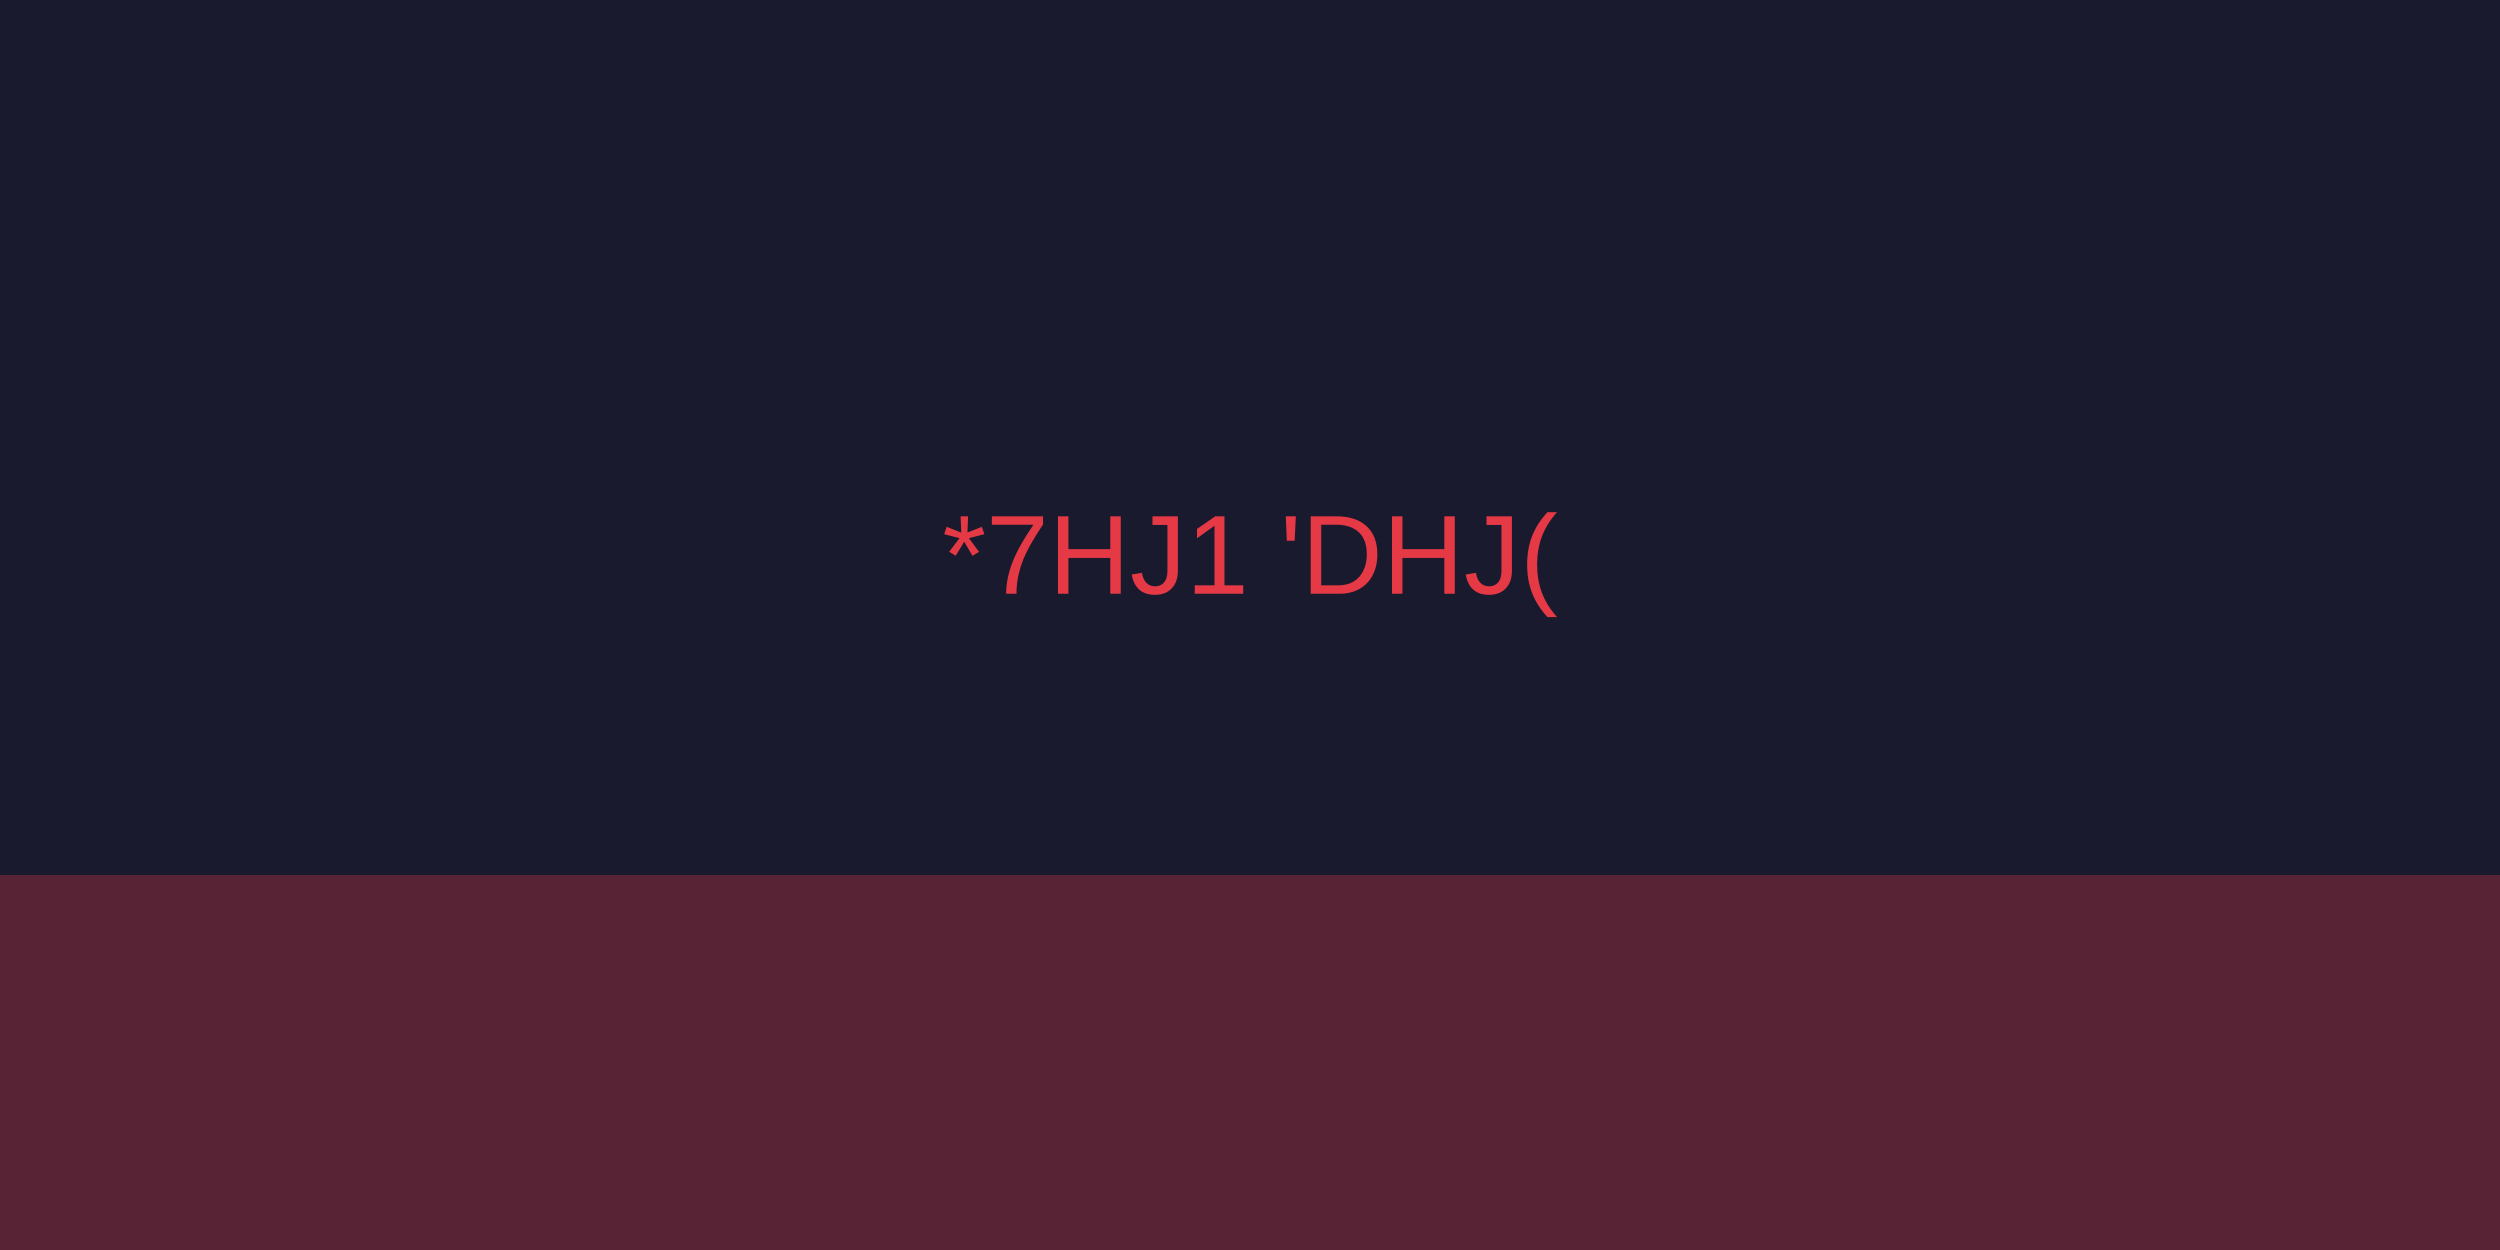
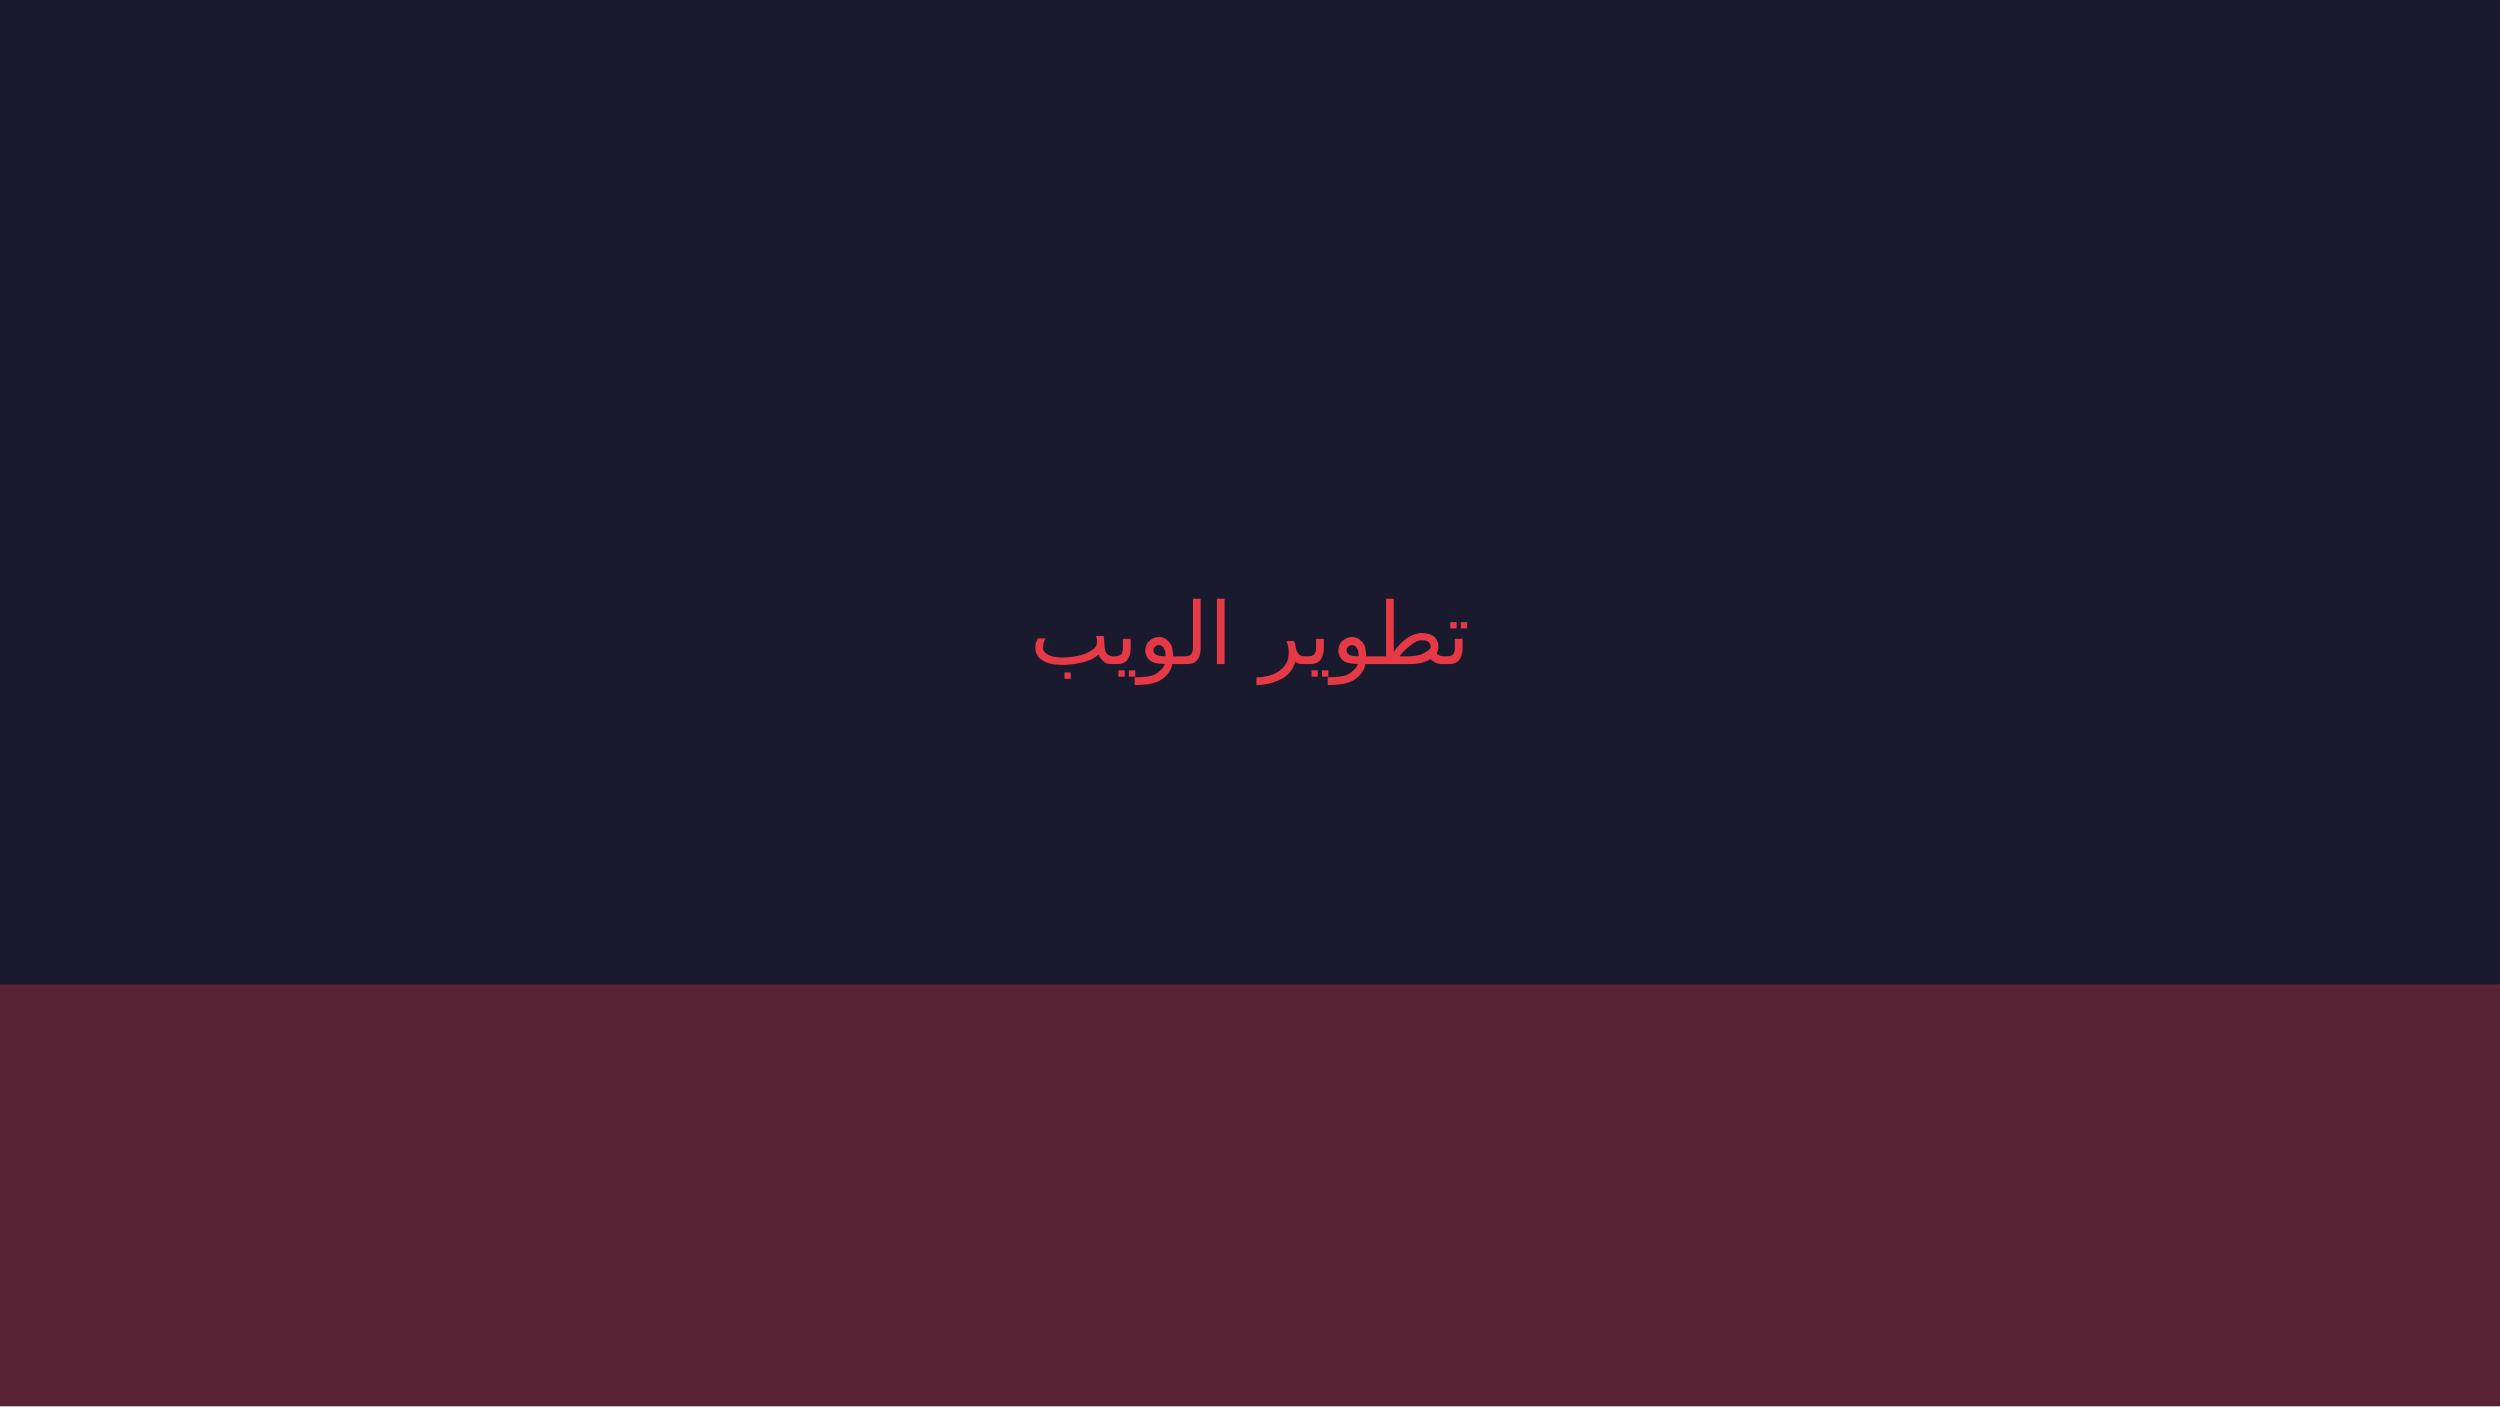
- <svg xmlns="http://www.w3.org/2000/svg" width="400" height="200" viewBox="0 0 400 200">
-   <rect width="400" height="200" fill="#1a1a2e" />
-   <text x="200" y="95" font-family="Arial" font-size="18" fill="#E63946" text-anchor="middle">*7HJ1 'DHJ(</text>
-   <rect width="400" height="60" y="140" fill="#E63946" opacity="0.3" />
+ <svg xmlns="http://www.w3.org/2000/svg" width="640" height="360" viewBox="0 0 640 360">
+   <rect width="640" height="360" fill="#1a1a2e" />
+   <text x="320" y="170" font-family="Arial" font-size="22" fill="#E63946" text-anchor="middle">تطوير الويب</text>
+   <rect width="640" height="108" y="252" fill="#E63946" opacity="0.3" />
</svg>
